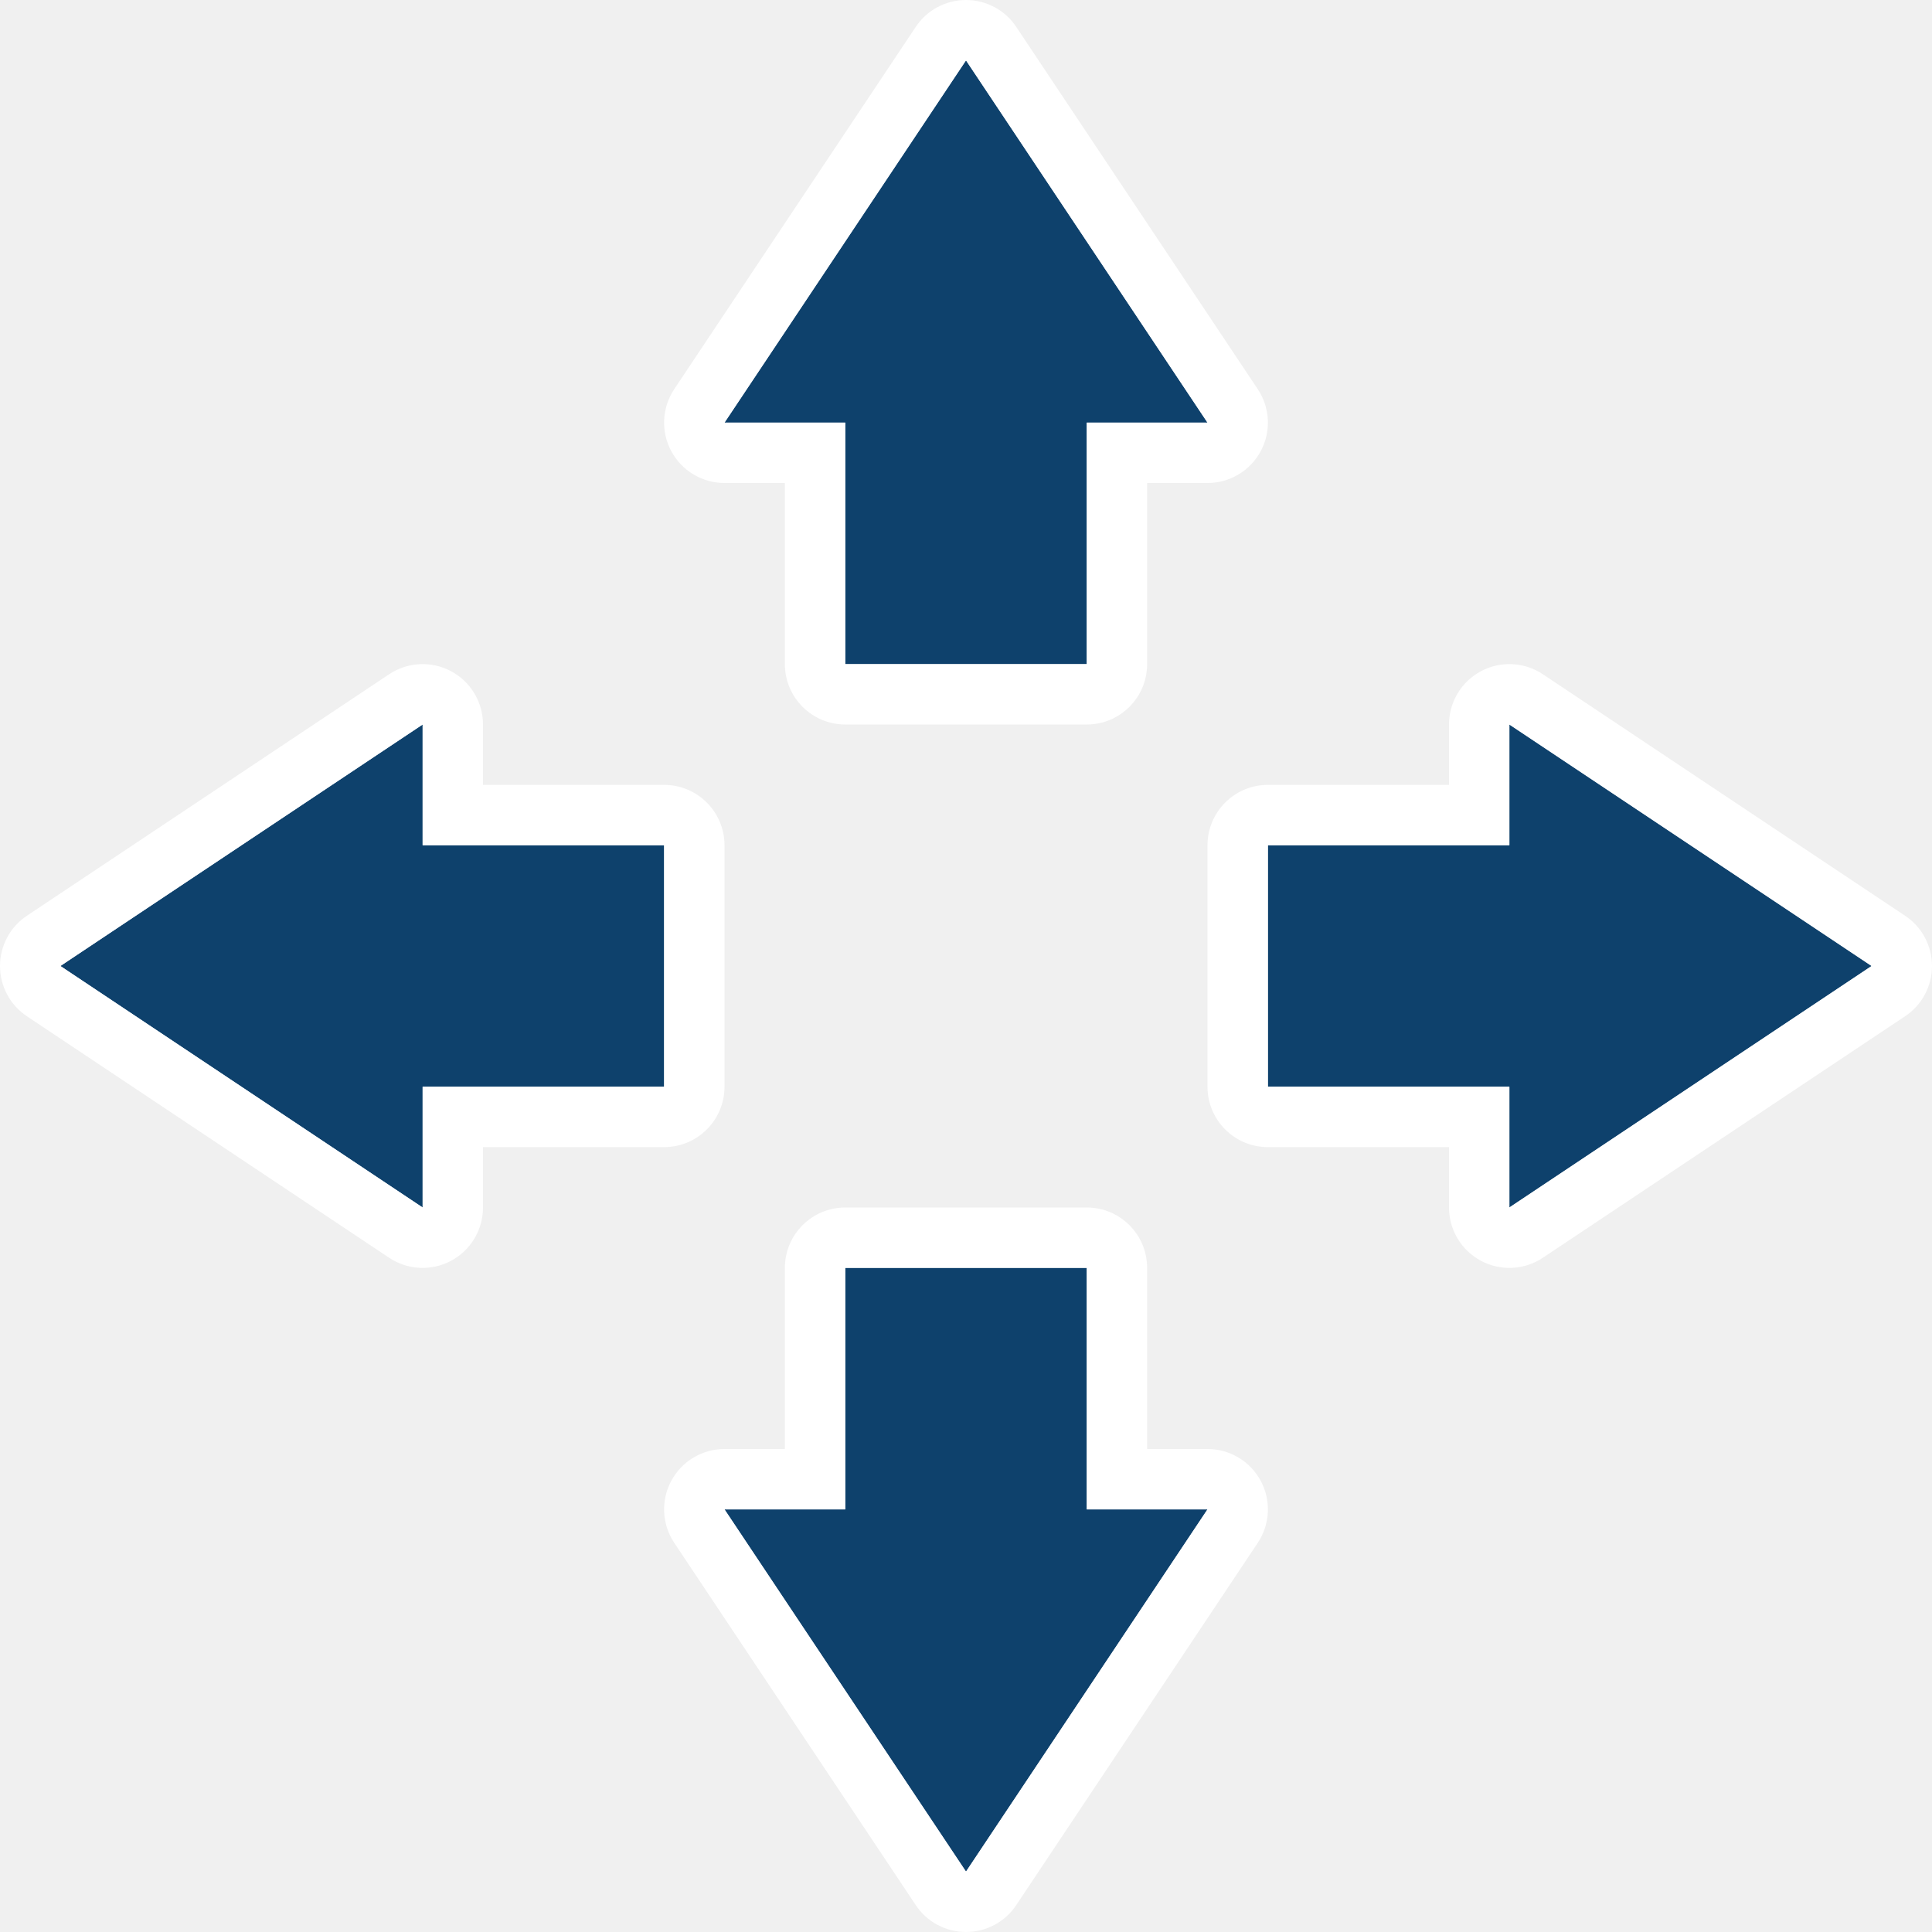
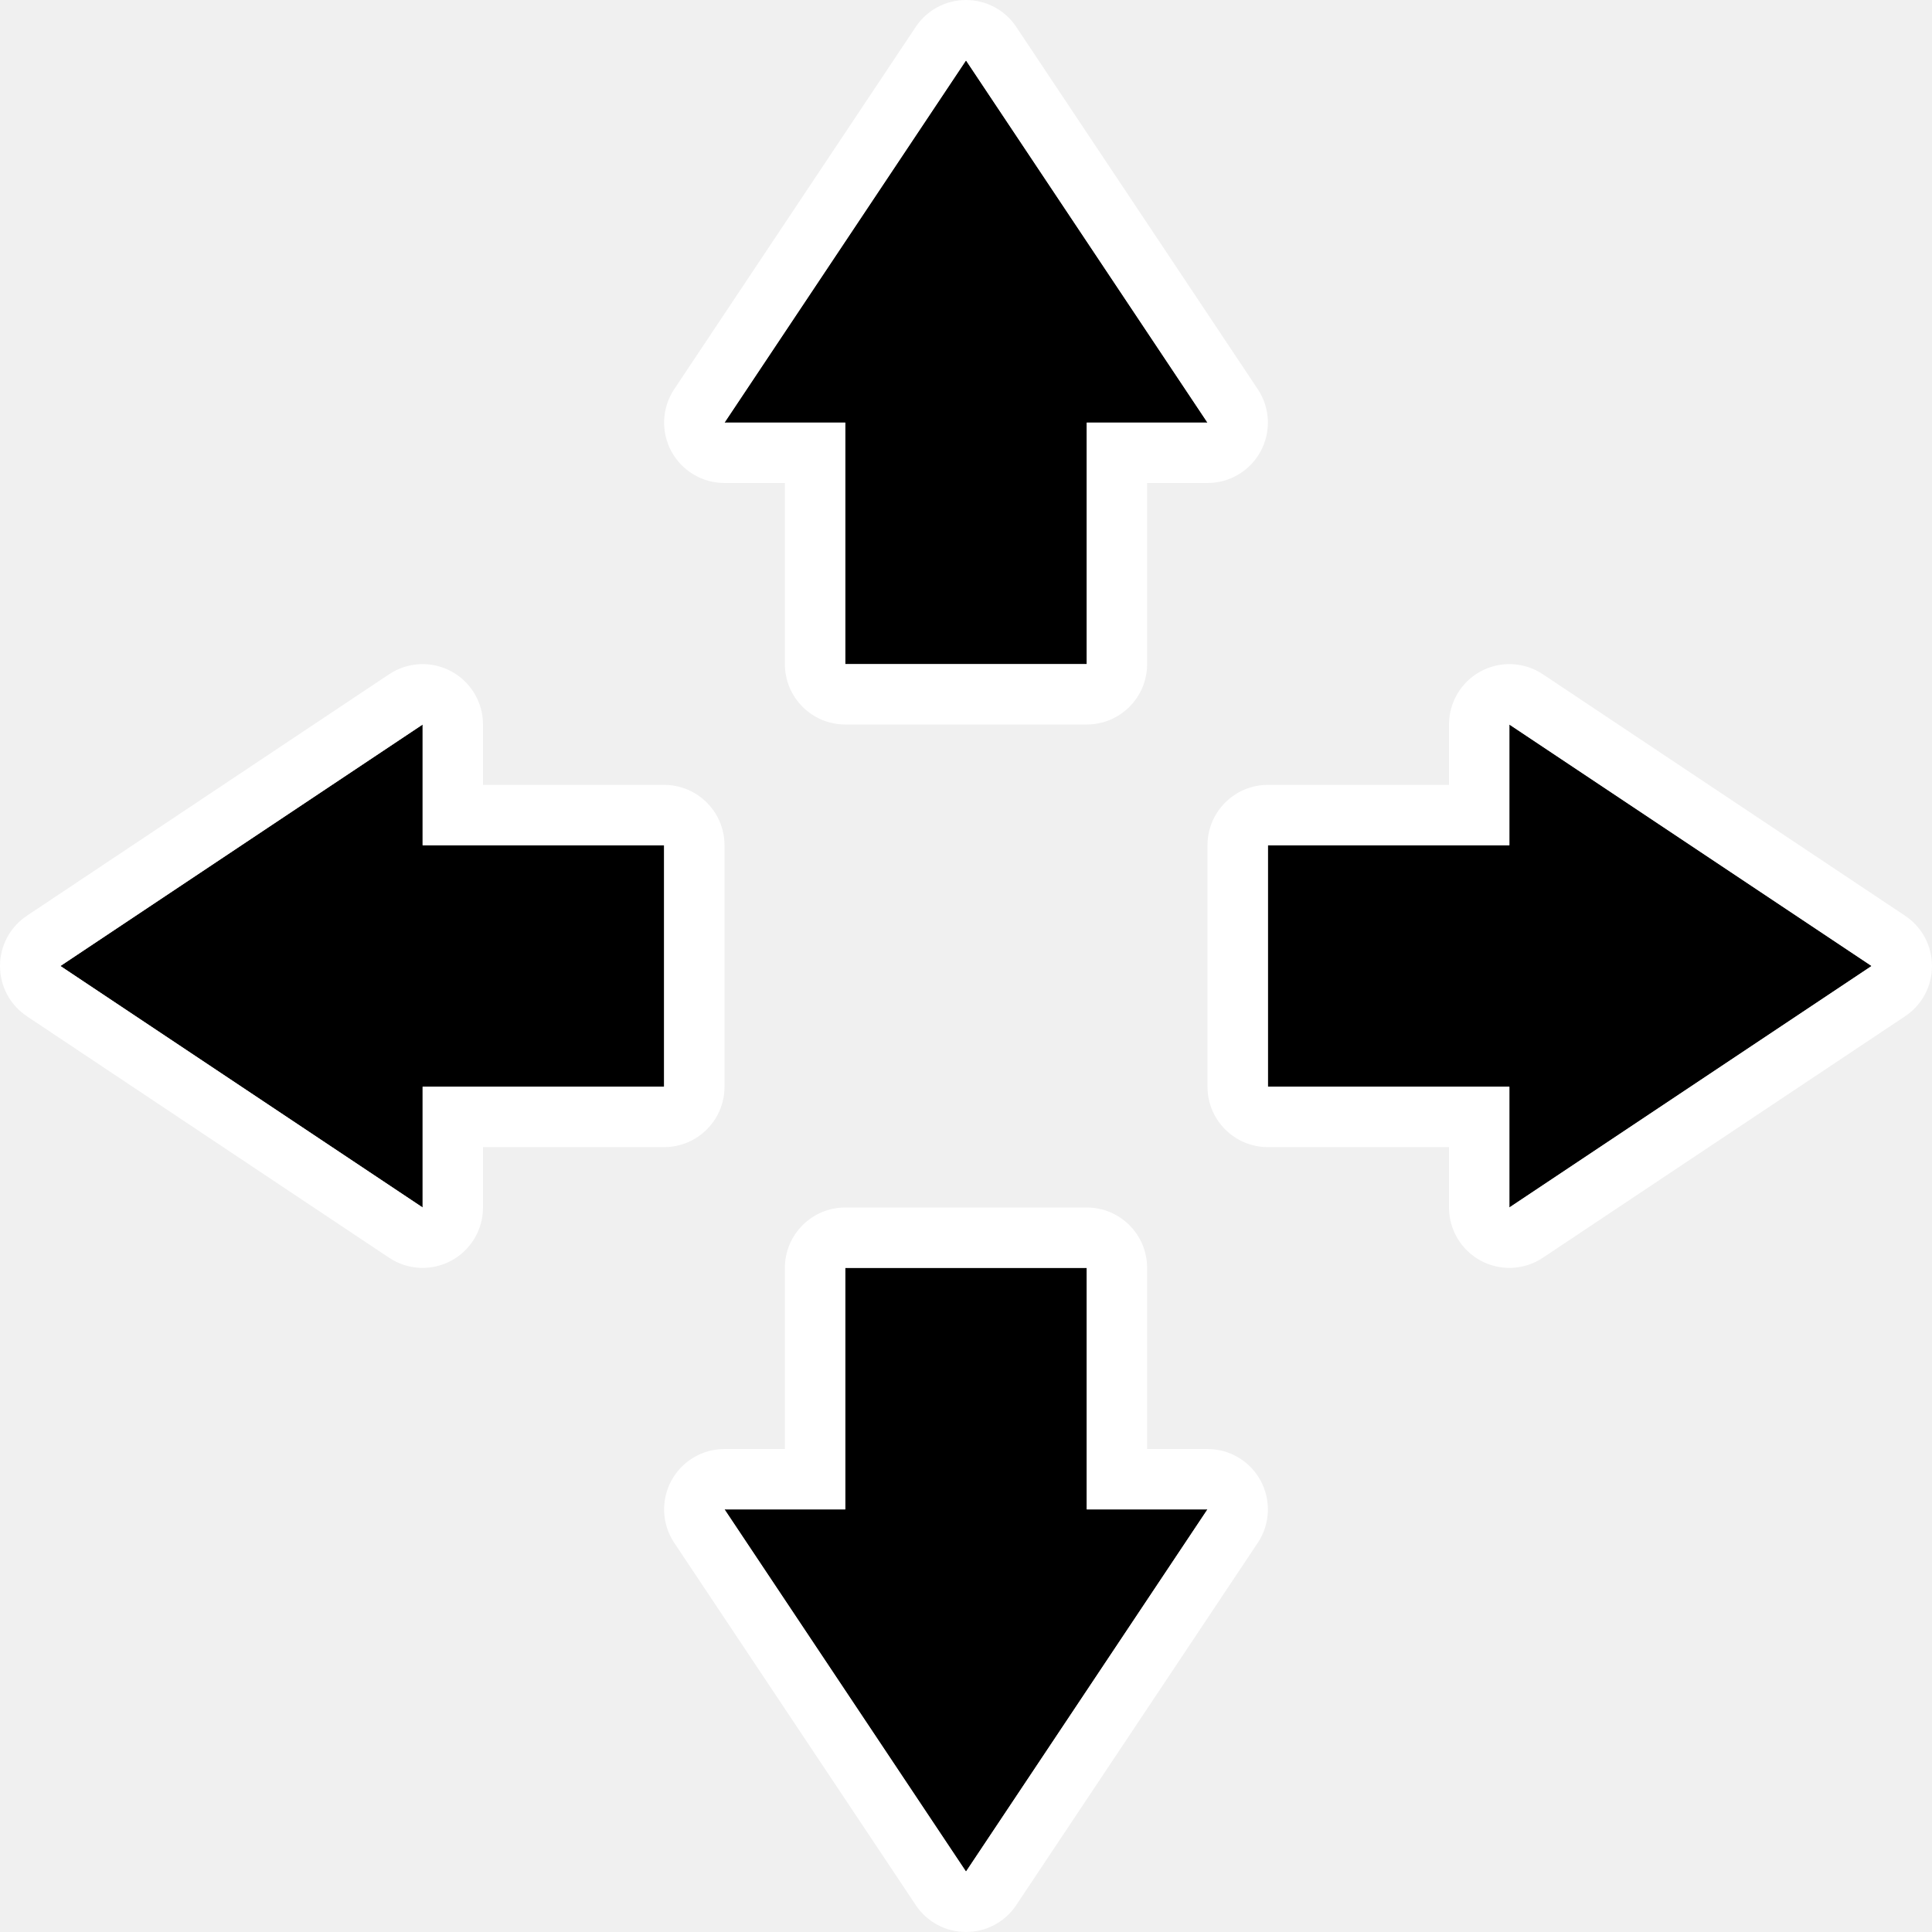
<svg xmlns="http://www.w3.org/2000/svg" width="100%" height="100%" viewBox="0 0 32 32" version="1.1" xml:space="preserve" style="fill-rule:evenodd;clip-rule:evenodd;stroke-linejoin:round;stroke-miterlimit:2;">
  <g id="move">
    <g>
-       <path d="M16,1L12,7L14,7L14,11L18,11L18,7L20,7L16,1Z" style="fill:#0e416c;" />
+       <path d="M16,1L12,7L14,7L14,11L18,11L18,7L20,7L16,1Z" style="fill:#000;" />
      <path d="M16.832,0.445C16.647,0.167 16.334,-0 16,0C15.666,0 15.353,0.167 15.168,0.445L11.168,6.445C10.963,6.752 10.944,7.147 11.118,7.472C11.292,7.797 11.631,8 12,8L13,8C13,8 13,11 13,11C13,11.552 13.448,12 14,12L18,12C18.552,12 19,11.552 19,11L19,8C19,8 20,8 20,8C20.369,8 20.708,7.797 20.882,7.472C21.056,7.147 21.037,6.752 20.832,6.445L16.832,0.445ZM16,1L12,7L14,7L14,11L18,11L18,7L20,7L16,1Z" style="fill:#fff;" />
    </g>
    <g>
-       <path d="M16,31L12,25L14,25L14,21L18,21L18,25L20,25L16,31Z" style="fill:#0e416c;" />
+       <path d="M16,31L12,25L14,25L14,21L18,21L18,25L20,25L16,31Z" style="fill:#000;" />
      <path d="M15.168,31.555C15.353,31.833 15.666,32 16,32C16.334,32 16.647,31.833 16.832,31.555L20.832,25.555C21.037,25.248 21.056,24.853 20.882,24.528C20.708,24.203 20.369,24 20,24L19,24C19,24 19,21 19,21C19,20.448 18.552,20 18,20L14,20C13.448,20 13,20.448 13,21L13,24C13,24 12,24 12,24C11.631,24 11.292,24.203 11.118,24.528C10.944,24.853 10.963,25.248 11.168,25.555L15.168,31.555ZM16,31L12,25L14,25L14,21L18,21L18,25L20,25L16,31Z" style="fill:#fff;" />
    </g>
    <g>
-       <path d="M31,16L25,12L25,14L21,14L21,18L25,18L25,20L31,16Z" style="fill:#0e416c;" />
+       <path d="M31,16L25,12L25,14L21,14L21,18L25,18L25,20L31,16Z" style="fill:#000;" />
      <path d="M31.555,16.832C31.833,16.647 32,16.334 32,16C32,15.666 31.833,15.353 31.555,15.168L25.555,11.168C25.248,10.963 24.853,10.944 24.528,11.118C24.203,11.292 24,11.631 24,12L24,13C24,13 21,13 21,13C20.448,13 20,13.448 20,14L20,18C20,18.552 20.448,19 21,19L24,19C24,19 24,20 24,20C24,20.369 24.203,20.708 24.528,20.882C24.853,21.056 25.248,21.037 25.555,20.832L31.555,16.832ZM31,16L25,12L25,14L21,14L21,18L25,18L25,20L31,16Z" style="fill:#fff;" />
    </g>
    <g>
-       <path d="M1,16L7,12L7,14L11,14L11,18L7,18L7,20L1,16Z" style="fill:#0e416c;" />
+       <path d="M1,16L7,12L7,14L11,14L11,18L7,18L7,20L1,16Z" style="fill:#000;" />
      <path d="M0.445,15.168C0.167,15.353 -0,15.666 -0,16C0,16.334 0.167,16.647 0.445,16.832L6.445,20.832C6.752,21.037 7.147,21.056 7.472,20.882C7.797,20.708 8,20.369 8,20L8,19C8,19 11,19 11,19C11.552,19 12,18.552 12,18L12,14C12,13.448 11.552,13 11,13L8,13C8,13 8,12 8,12C8,11.631 7.797,11.292 7.472,11.118C7.147,10.944 6.752,10.963 6.445,11.168L0.445,15.168ZM1,16L7,12L7,14L11,14L11,18L7,18L7,20L1,16Z" style="fill:#fff;" />
    </g>
  </g>
</svg>
